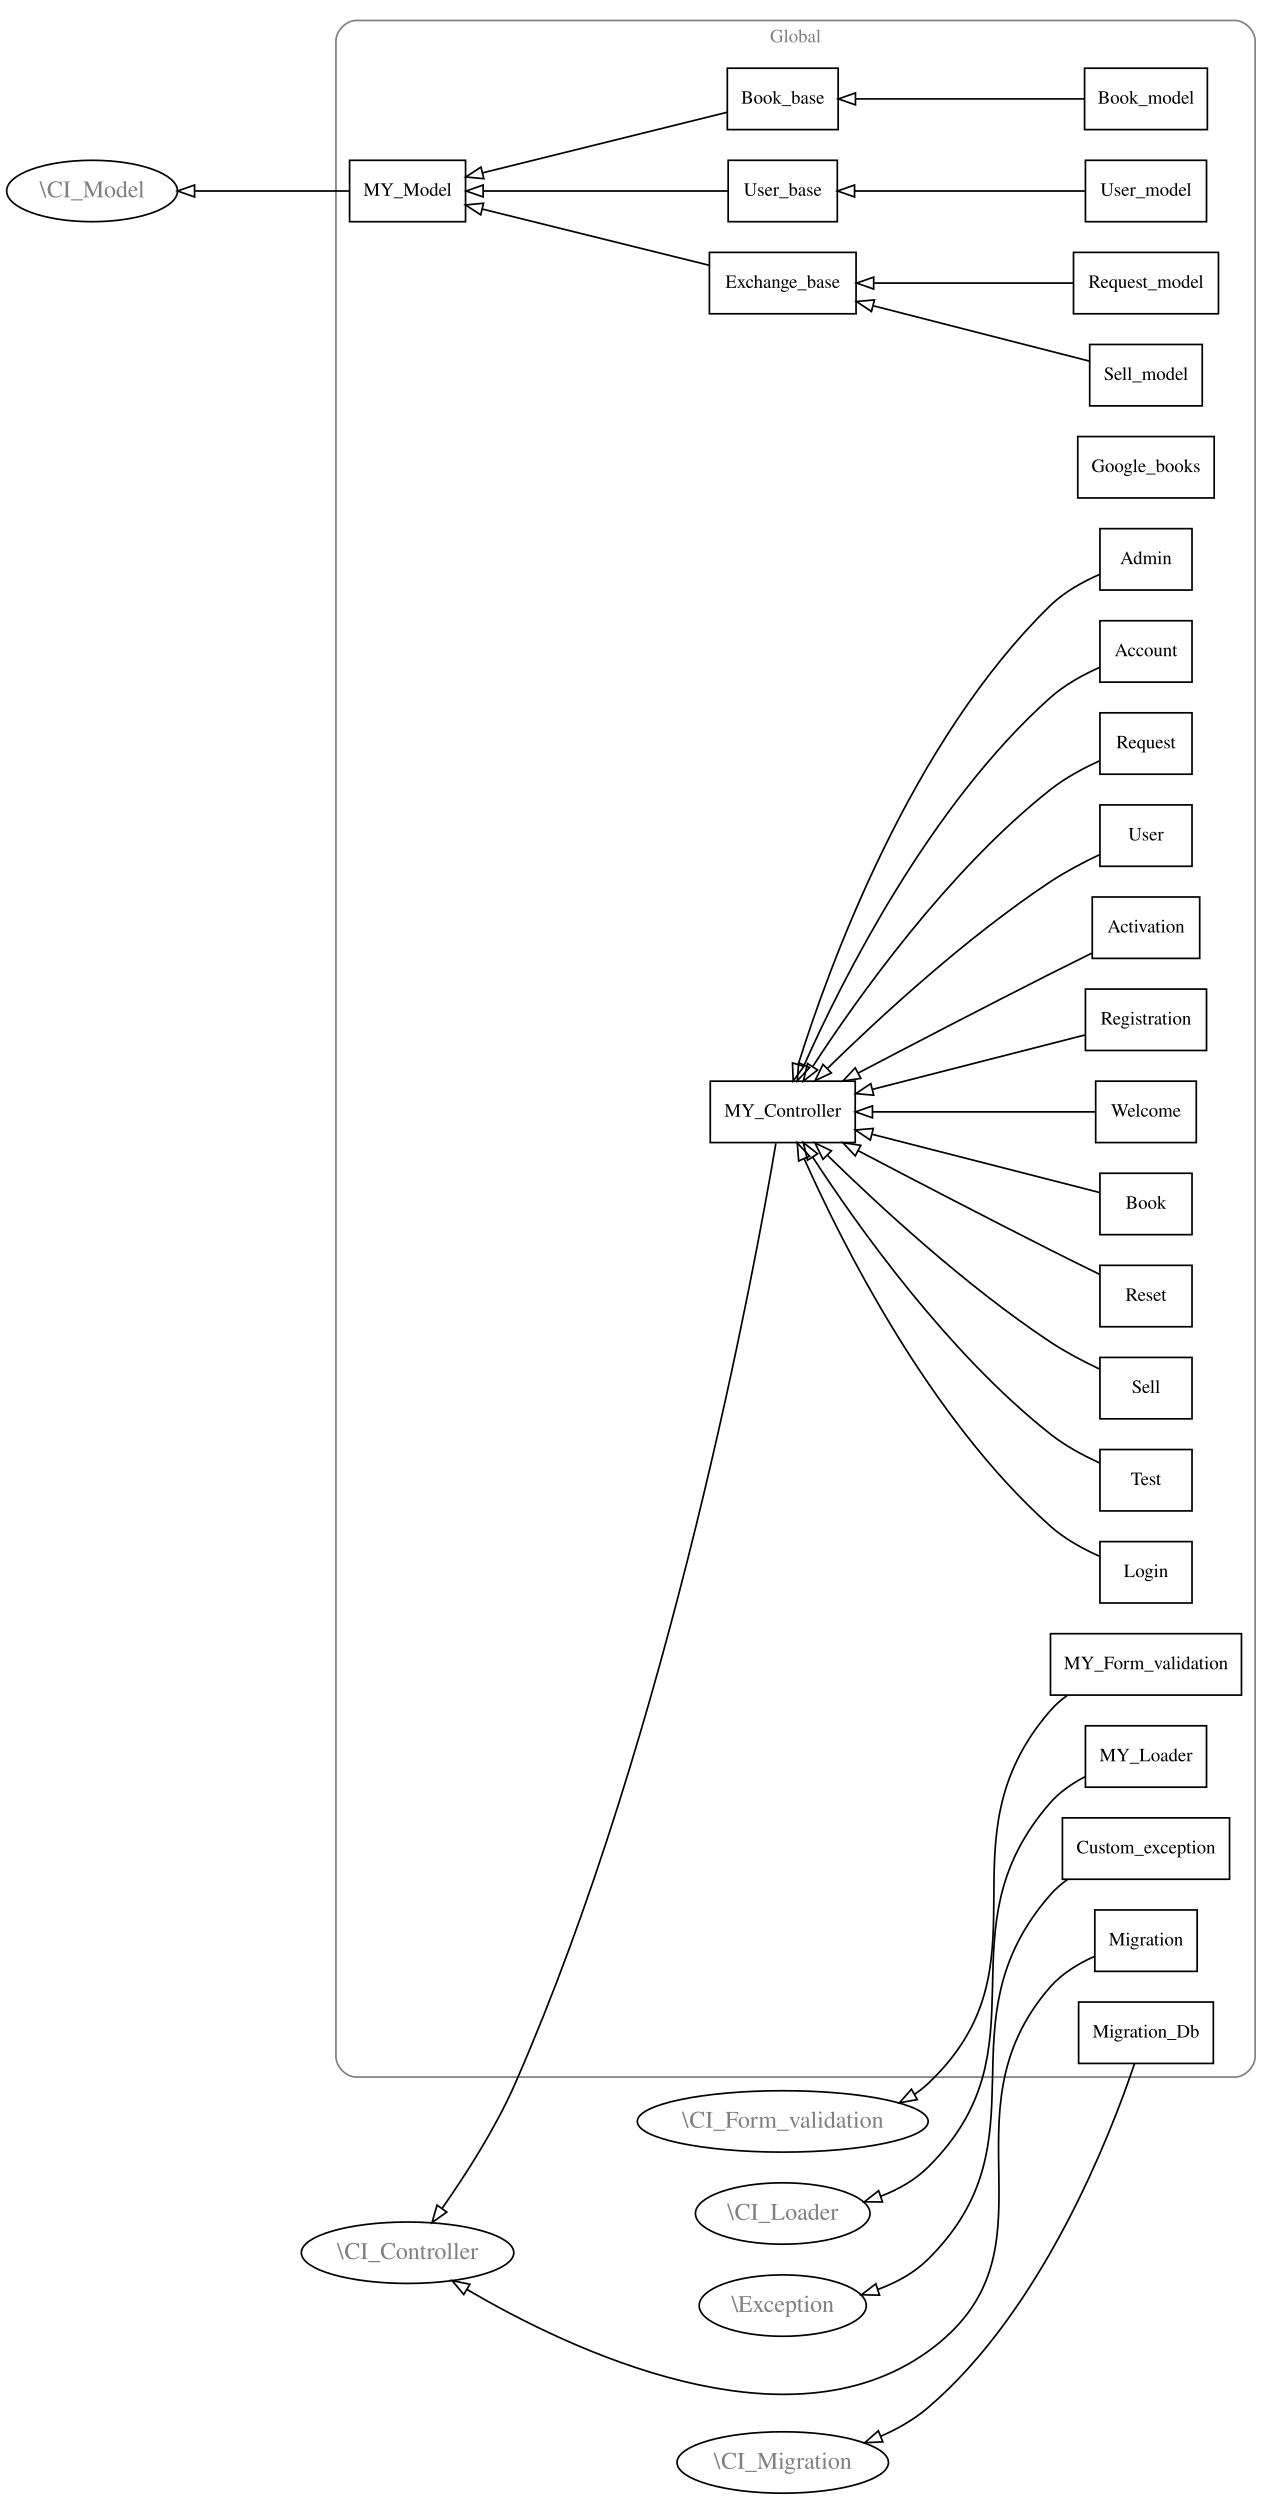
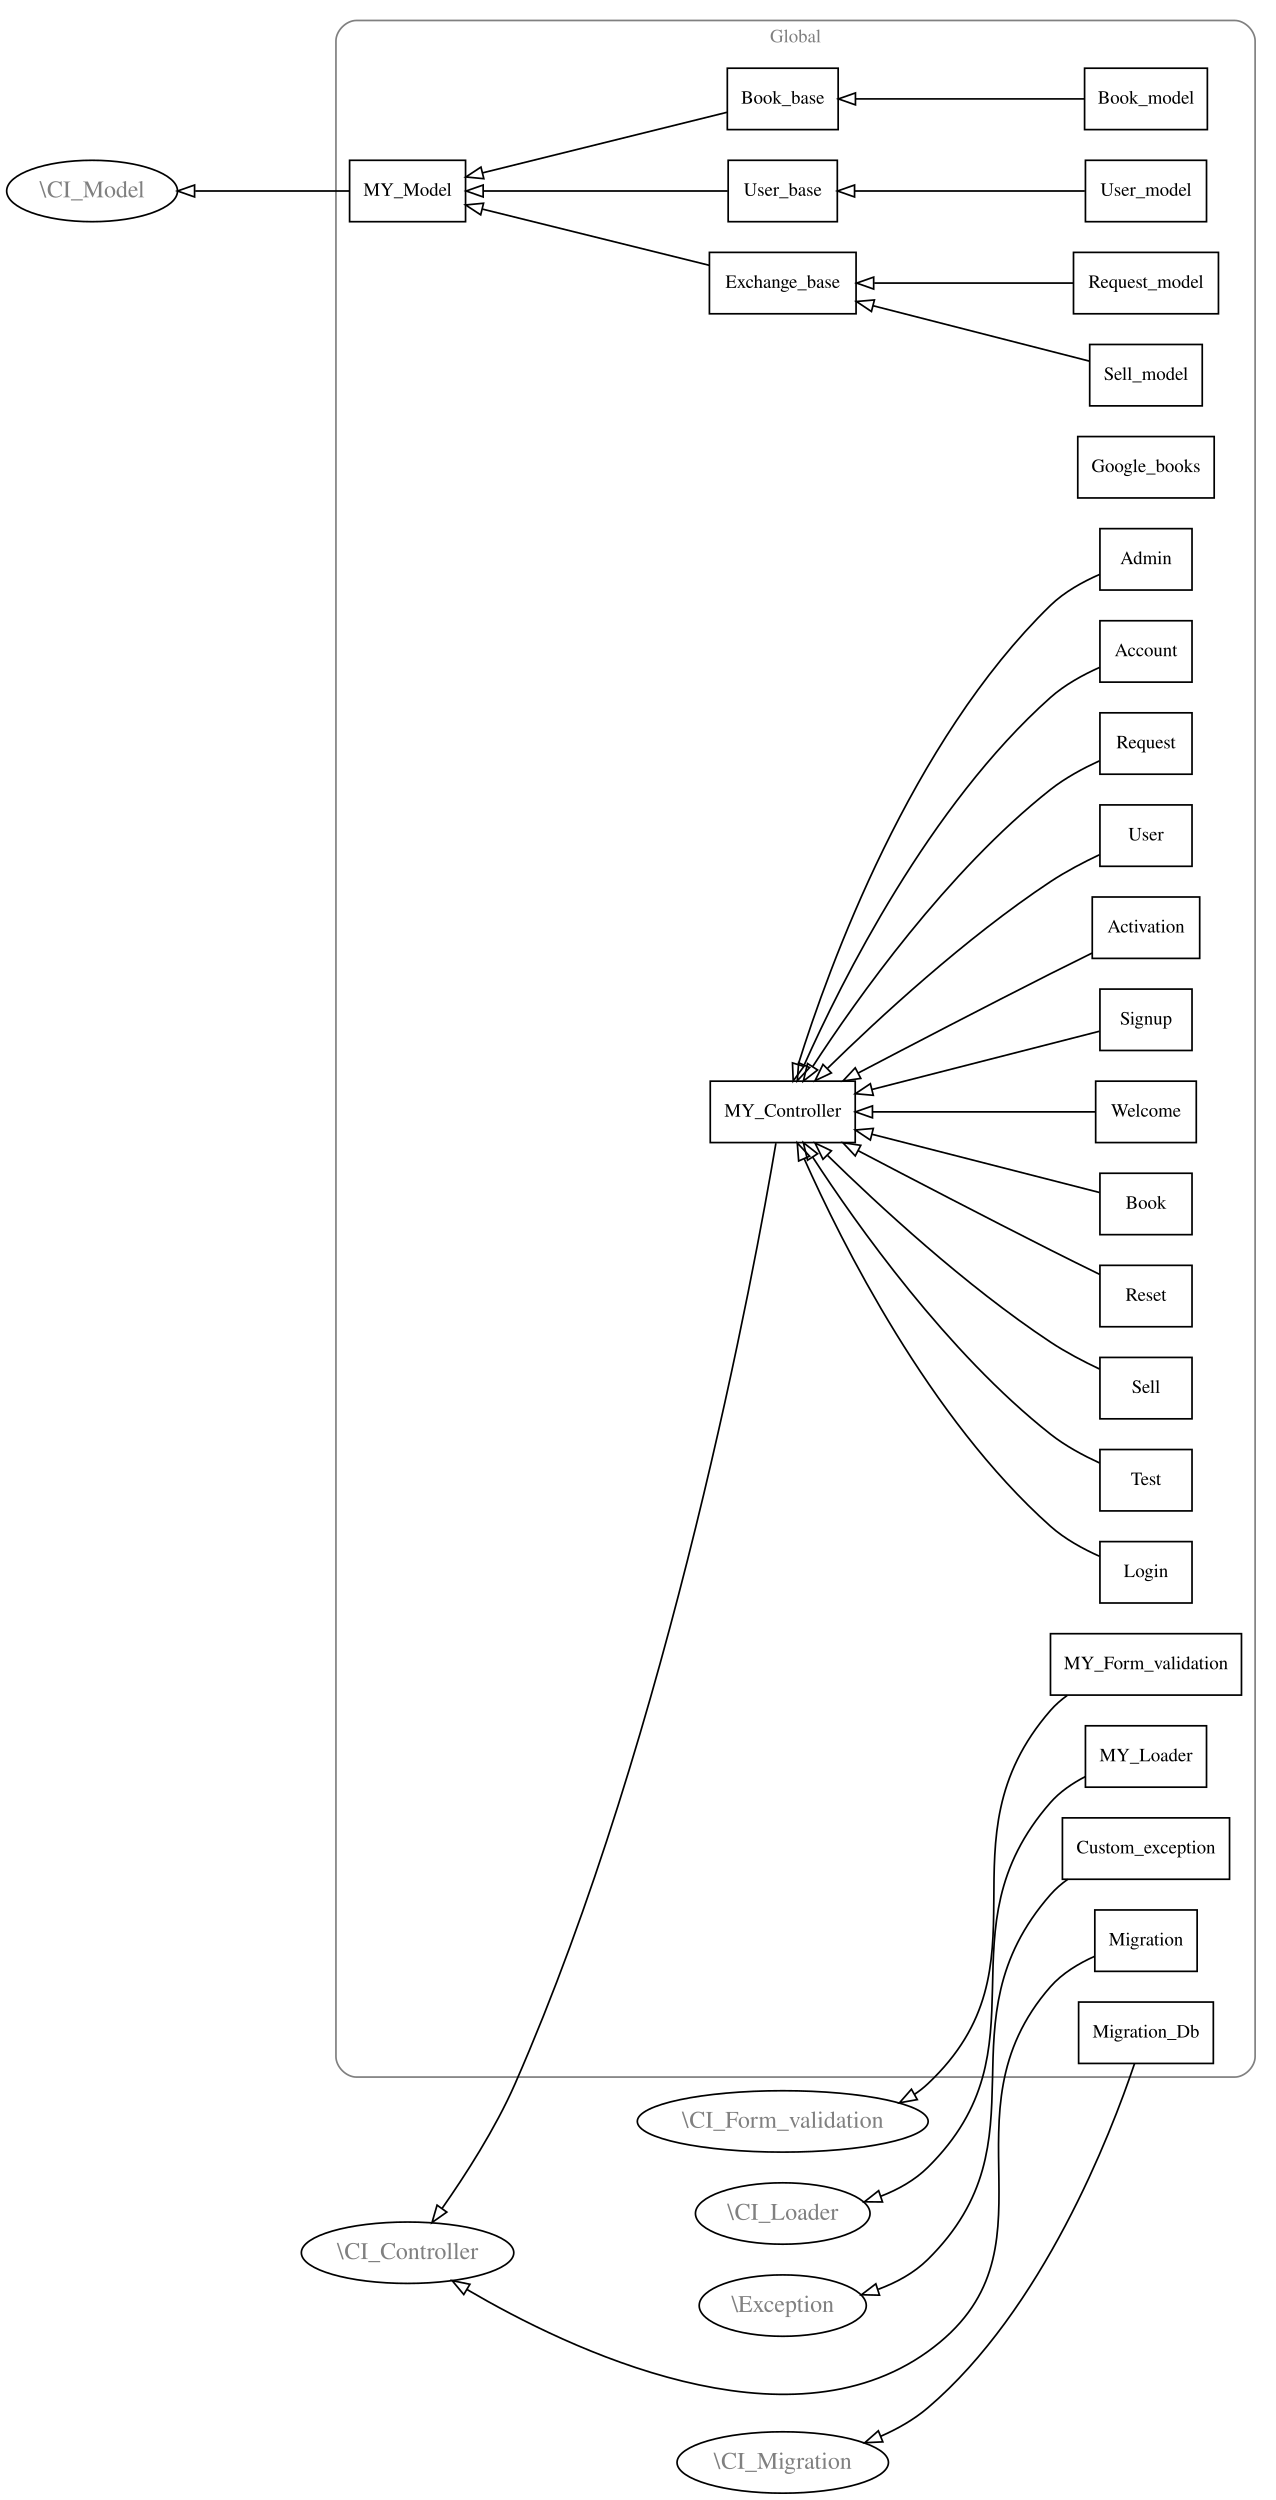
<svg xmlns="http://www.w3.org/2000/svg" width="748pt" height="1466pt" viewBox="0.00 0.00 748.00 1466.00">
  <g id="graph0" class="graph" transform="scale(1 1) rotate(0) translate(4 1462)">
    <polygon fill="white" stroke="white" points="-4,4 -4,-1462 744,-1462 744,4 -4,4" />
    <g id="clust1" class="cluster">
      <path fill="none" stroke="gray" d="M205,-244C205,-244 720,-244 720,-244 726,-244 732,-250 732,-256 732,-256 732,-1438 732,-1438 732,-1444 726,-1450 720,-1450 720,-1450 205,-1450 205,-1450 199,-1450 193,-1444 193,-1438 193,-1438 193,-256 193,-256 193,-250 199,-244 205,-244" />
      <text text-anchor="middle" x="462.5" y="-1437.2" font-family="Times,serif" font-size="11.00" fill="gray">Global</text>
    </g>
    <g id="node1" class="node">
      <polygon fill="none" stroke="black" points="724,-504 612,-504 612,-468 724,-468 724,-504" />
      <text text-anchor="middle" x="668" y="-483.2" font-family="Times,serif" font-size="11.00">MY_Form_validation</text>
    </g>
    <g id="node28" class="node">
      <ellipse fill="none" stroke="black" cx="455" cy="-218" rx="85.285" ry="18" />
      <text text-anchor="middle" x="455" y="-214.3" font-family="Times,serif" font-size="14.00" fill="gray">\CI_Form_validation</text>
    </g>
    <g id="edge1" class="edge">
      <path fill="none" stroke="black" d="M621.838,-467.818C618.219,-465.219 614.863,-462.29 612,-459 544.746,-381.704 614.642,-310.188 540,-240 537.584,-237.728 534.963,-235.684 532.189,-233.846" />
      <polygon fill="none" stroke="black" points="533.896,-230.79 523.467,-228.925 530.457,-236.887 533.896,-230.79" />
    </g>
    <g id="node2" class="node">
      <polygon fill="none" stroke="black" points="701,-1260 635,-1260 635,-1224 701,-1224 701,-1260" />
      <text text-anchor="middle" x="668" y="-1239.2" font-family="Times,serif" font-size="11.00">Sell_model</text>
    </g>
    <g id="node6" class="node">
      <polygon fill="none" stroke="black" points="498,-1314 412,-1314 412,-1278 498,-1278 498,-1314" />
      <text text-anchor="middle" x="455" y="-1293.2" font-family="Times,serif" font-size="11.00">Exchange_base</text>
    </g>
    <g id="edge2" class="edge">
      <path fill="none" stroke="black" d="M634.954,-1250.2C601.263,-1258.82 547.732,-1272.52 507.985,-1282.7" />
      <polygon fill="none" stroke="black" points="507.018,-1279.33 498.198,-1285.2 508.753,-1286.11 507.018,-1279.33" />
    </g>
    <g id="node3" class="node">
      <polygon fill="none" stroke="black" points="269,-1368 201,-1368 201,-1332 269,-1332 269,-1368" />
      <text text-anchor="middle" x="235" y="-1347.2" font-family="Times,serif" font-size="11.00">MY_Model</text>
    </g>
    <g id="node29" class="node">
      <ellipse fill="none" stroke="black" cx="50" cy="-1350" rx="50.091" ry="18" />
      <text text-anchor="middle" x="50" y="-1346.3" font-family="Times,serif" font-size="14.00" fill="gray">\CI_Model</text>
    </g>
    <g id="edge3" class="edge">
      <path fill="none" stroke="black" d="M200.86,-1350C175.707,-1350 140.455,-1350 110.461,-1350" />
      <polygon fill="none" stroke="black" points="110.096,-1346.5 100.096,-1350 110.096,-1353.5 110.096,-1346.5" />
    </g>
    <g id="node4" class="node">
      <polygon fill="none" stroke="black" points="487,-1368 423,-1368 423,-1332 487,-1332 487,-1368" />
      <text text-anchor="middle" x="455" y="-1347.2" font-family="Times,serif" font-size="11.00">User_base</text>
    </g>
    <g id="edge4" class="edge">
      <path fill="none" stroke="black" d="M422.766,-1350C385.133,-1350 321.696,-1350 279.341,-1350" />
      <polygon fill="none" stroke="black" points="279.321,-1346.5 269.321,-1350 279.321,-1353.5 279.321,-1346.5" />
    </g>
    <g id="node5" class="node">
      <polygon fill="none" stroke="black" points="487.5,-1422 422.5,-1422 422.5,-1386 487.5,-1386 487.5,-1422" />
      <text text-anchor="middle" x="455" y="-1401.2" font-family="Times,serif" font-size="11.00">Book_base</text>
    </g>
    <g id="edge5" class="edge">
      <path fill="none" stroke="black" d="M422.301,-1396.15C384.474,-1386.78 321.059,-1371.07 278.878,-1360.62" />
      <polygon fill="none" stroke="black" points="279.715,-1357.22 269.167,-1358.22 278.032,-1364.02 279.715,-1357.22" />
    </g>
    <g id="edge6" class="edge">
      <path fill="none" stroke="black" d="M411.967,-1306.41C373.692,-1315.89 317.429,-1329.83 278.888,-1339.38" />
      <polygon fill="none" stroke="black" points="277.871,-1336.02 269.006,-1341.82 279.554,-1342.82 277.871,-1336.02" />
    </g>
    <g id="node7" class="node">
      <polygon fill="none" stroke="black" points="695,-720 641,-720 641,-684 695,-684 695,-720" />
      <text text-anchor="middle" x="668" y="-699.2" font-family="Times,serif" font-size="11.00">Reset</text>
    </g>
    <g id="node8" class="node">
      <polygon fill="none" stroke="black" points="497.5,-828 412.5,-828 412.5,-792 497.5,-792 497.5,-828" />
      <text text-anchor="middle" x="455" y="-807.2" font-family="Times,serif" font-size="11.00">MY_Controller</text>
    </g>
    <g id="edge7" class="edge">
      <path fill="none" stroke="black" d="M640.921,-714.653C631.755,-719.14 621.4,-724.253 612,-729 573.695,-748.344 530.403,-770.876 499.159,-787.258" />
      <polygon fill="none" stroke="black" points="497.504,-784.174 490.276,-791.92 500.757,-790.372 497.504,-784.174" />
    </g>
    <g id="node30" class="node">
      <ellipse fill="none" stroke="black" cx="235" cy="-141" rx="62.289" ry="18" />
      <text text-anchor="middle" x="235" y="-137.3" font-family="Times,serif" font-size="14.00" fill="gray">\CI_Controller</text>
    </g>
    <g id="edge8" class="edge">
      <path fill="none" stroke="black" d="M450.991,-791.617C438.708,-719.096 388.66,-446.707 298,-240 286.486,-213.748 268.785,-186.304 255.239,-166.987" />
      <polygon fill="none" stroke="black" points="258,-164.83 249.345,-158.718 252.299,-168.893 258,-164.83" />
    </g>
    <g id="node9" class="node">
      <polygon fill="none" stroke="black" points="703.5,-1368 632.5,-1368 632.5,-1332 703.5,-1332 703.5,-1368" />
      <text text-anchor="middle" x="668" y="-1347.2" font-family="Times,serif" font-size="11.00">User_model</text>
    </g>
    <g id="edge9" class="edge">
      <path fill="none" stroke="black" d="M632.158,-1350C595.088,-1350 536.478,-1350 497.159,-1350" />
      <polygon fill="none" stroke="black" points="497.109,-1346.5 487.109,-1350 497.109,-1353.5 497.109,-1346.5" />
    </g>
    <g id="node10" class="node">
      <polygon fill="none" stroke="black" points="708,-1206 628,-1206 628,-1170 708,-1170 708,-1206" />
      <text text-anchor="middle" x="668" y="-1185.2" font-family="Times,serif" font-size="11.00">Google_books</text>
    </g>
    <g id="node11" class="node">
      <polygon fill="none" stroke="black" points="695,-612 641,-612 641,-576 695,-576 695,-612" />
      <text text-anchor="middle" x="668" y="-591.2" font-family="Times,serif" font-size="11.00">Test</text>
    </g>
    <g id="edge10" class="edge">
      <path fill="none" stroke="black" d="M640.759,-604.127C631.18,-608.512 620.598,-614.209 612,-621 551.446,-668.832 498.391,-743.756 472.604,-783.374" />
      <polygon fill="none" stroke="black" points="469.548,-781.656 467.084,-791.96 475.436,-785.442 469.548,-781.656" />
    </g>
    <g id="node12" class="node">
      <polygon fill="none" stroke="black" points="695,-558 641,-558 641,-522 695,-522 695,-558" />
      <text text-anchor="middle" x="668" y="-537.2" font-family="Times,serif" font-size="11.00">Login</text>
    </g>
    <g id="edge11" class="edge">
      <path fill="none" stroke="black" d="M640.868,-549.341C631.087,-553.689 620.336,-559.567 612,-567 540.939,-630.366 489.457,-733.451 467.613,-782.449" />
      <polygon fill="none" stroke="black" points="464.334,-781.212 463.524,-791.776 470.745,-784.023 464.334,-781.212" />
    </g>
    <g id="node13" class="node">
      <polygon fill="none" stroke="black" points="703.5,-450 632.5,-450 632.5,-414 703.5,-414 703.5,-450" />
      <text text-anchor="middle" x="668" y="-429.2" font-family="Times,serif" font-size="11.00">MY_Loader</text>
    </g>
    <g id="node31" class="node">
      <ellipse fill="none" stroke="black" cx="455" cy="-164" rx="51.191" ry="18" />
      <text text-anchor="middle" x="455" y="-160.3" font-family="Times,serif" font-size="14.00" fill="gray">\CI_Loader</text>
    </g>
    <g id="edge12" class="edge">
      <path fill="none" stroke="black" d="M632.422,-420.191C624.895,-416.311 617.538,-411.32 612,-405 545.868,-329.523 611.437,-261.476 540,-191 532.397,-183.5 522.706,-178.082 512.626,-174.169" />
      <polygon fill="none" stroke="black" points="513.494,-170.767 502.9,-170.86 511.239,-177.394 513.494,-170.767" />
    </g>
    <g id="node14" class="node">
      <polygon fill="none" stroke="black" points="695,-1152 641,-1152 641,-1116 695,-1116 695,-1152" />
      <text text-anchor="middle" x="668" y="-1131.2" font-family="Times,serif" font-size="11.00">Admin</text>
    </g>
    <g id="edge13" class="edge">
      <path fill="none" stroke="black" d="M640.803,-1125.15C630.899,-1120.84 620.081,-1114.86 612,-1107 530.068,-1027.27 482.067,-895.205 464.131,-837.929" />
      <polygon fill="none" stroke="black" points="467.406,-836.67 461.13,-828.134 460.713,-838.72 467.406,-836.67" />
    </g>
    <g id="node15" class="node">
      <polygon fill="none" stroke="black" points="717,-396 619,-396 619,-360 717,-360 717,-396" />
      <text text-anchor="middle" x="668" y="-375.2" font-family="Times,serif" font-size="11.00">Custom_exception</text>
    </g>
    <g id="node32" class="node">
      <ellipse fill="none" stroke="black" cx="455" cy="-110" rx="48.993" ry="18" />
      <text text-anchor="middle" x="455" y="-106.3" font-family="Times,serif" font-size="14.00" fill="gray">\Exception</text>
    </g>
    <g id="edge14" class="edge">
      <path fill="none" stroke="black" d="M622.128,-359.986C618.403,-357.345 614.944,-354.36 612,-351 545.868,-275.523 611.437,-207.476 540,-137 531.985,-129.093 521.648,-123.501 510.983,-119.546" />
      <polygon fill="none" stroke="black" points="511.746,-116.113 501.154,-116.354 509.584,-122.771 511.746,-116.113" />
    </g>
    <g id="node16" class="node">
      <polygon fill="none" stroke="black" points="695,-1098 641,-1098 641,-1062 695,-1062 695,-1098" />
      <text text-anchor="middle" x="668" y="-1077.2" font-family="Times,serif" font-size="11.00">Account</text>
    </g>
    <g id="edge15" class="edge">
      <path fill="none" stroke="black" d="M640.868,-1070.66C631.087,-1066.31 620.336,-1060.43 612,-1053 540.939,-989.634 489.457,-886.549 467.613,-837.551" />
      <polygon fill="none" stroke="black" points="470.745,-835.977 463.524,-828.224 464.334,-838.788 470.745,-835.977" />
    </g>
    <g id="node17" class="node">
      <polygon fill="none" stroke="black" points="695,-1044 641,-1044 641,-1008 695,-1008 695,-1044" />
      <text text-anchor="middle" x="668" y="-1023.2" font-family="Times,serif" font-size="11.00">Request</text>
    </g>
    <g id="edge16" class="edge">
      <path fill="none" stroke="black" d="M640.759,-1015.87C631.18,-1011.49 620.598,-1005.79 612,-999 551.446,-951.168 498.391,-876.244 472.604,-836.626" />
      <polygon fill="none" stroke="black" points="475.436,-834.558 467.084,-828.04 469.548,-838.344 475.436,-834.558" />
    </g>
    <g id="node18" class="node">
      <polygon fill="none" stroke="black" points="695,-990 641,-990 641,-954 695,-954 695,-990" />
      <text text-anchor="middle" x="668" y="-969.2" font-family="Times,serif" font-size="11.00">User</text>
    </g>
    <g id="edge17" class="edge">
      <path fill="none" stroke="black" d="M640.78,-960.815C631.408,-956.385 620.958,-950.931 612,-945 562.107,-911.964 510.894,-864.55 481.334,-835.595" />
      <polygon fill="none" stroke="black" points="483.519,-832.834 473.945,-828.298 478.601,-837.815 483.519,-832.834" />
    </g>
    <g id="node19" class="node">
      <polygon fill="none" stroke="black" points="699.5,-936 636.5,-936 636.5,-900 699.5,-900 699.5,-936" />
      <text text-anchor="middle" x="668" y="-915.2" font-family="Times,serif" font-size="11.00">Activation</text>
    </g>
    <g id="edge18" class="edge">
      <path fill="none" stroke="black" d="M636.393,-903.127C628.433,-899.217 619.881,-894.98 612,-891 573.695,-871.656 530.403,-849.124 499.159,-832.742" />
      <polygon fill="none" stroke="black" points="500.757,-829.628 490.276,-828.08 497.504,-835.826 500.757,-829.628" />
    </g>
    <g id="node20" class="node">
-       <polygon fill="none" stroke="black" points="703.5,-882 632.5,-882 632.5,-846 703.5,-846 703.5,-882" />
-       <text text-anchor="middle" x="668" y="-861.2" font-family="Times,serif" font-size="11.00">Registration</text>
+       <polygon fill="none" stroke="black" points="695,-882 641,-882 641,-846 695,-846 695,-882" />
+       <text text-anchor="middle" x="668" y="-861.2" font-family="Times,serif" font-size="11.00">Signup</text>
    </g>
    <g id="edge19" class="edge">
-       <path fill="none" stroke="black" d="M632.158,-855.083C598.311,-846.421 546.508,-833.163 507.827,-823.264" />
-       <polygon fill="none" stroke="black" points="508.349,-819.785 497.793,-820.696 506.613,-826.566 508.349,-819.785" />
+       <path fill="none" stroke="black" d="M640.703,-857.27C607.464,-848.763 549.506,-833.931 507.361,-823.144" />
+       <polygon fill="none" stroke="black" points="508.106,-819.722 497.55,-820.634 506.37,-826.504 508.106,-819.722" />
    </g>
    <g id="node21" class="node">
      <polygon fill="none" stroke="black" points="710.5,-1314 625.5,-1314 625.5,-1278 710.5,-1278 710.5,-1314" />
      <text text-anchor="middle" x="668" y="-1293.2" font-family="Times,serif" font-size="11.00">Request_model</text>
    </g>
    <g id="edge20" class="edge">
      <path fill="none" stroke="black" d="M625.313,-1296C591.864,-1296 544.706,-1296 508.651,-1296" />
      <polygon fill="none" stroke="black" points="508.322,-1292.5 498.322,-1296 508.322,-1299.5 508.322,-1292.5" />
    </g>
    <g id="node22" class="node">
      <polygon fill="none" stroke="black" points="697.5,-828 638.5,-828 638.5,-792 697.5,-792 697.5,-828" />
      <text text-anchor="middle" x="668" y="-807.2" font-family="Times,serif" font-size="11.00">Welcome</text>
    </g>
    <g id="edge21" class="edge">
      <path fill="none" stroke="black" d="M638.104,-810C604.6,-810 548.734,-810 507.697,-810" />
      <polygon fill="none" stroke="black" points="507.606,-806.5 497.606,-810 507.606,-813.5 507.606,-806.5" />
    </g>
    <g id="node23" class="node">
      <polygon fill="none" stroke="black" points="695,-774 641,-774 641,-738 695,-738 695,-774" />
      <text text-anchor="middle" x="668" y="-753.2" font-family="Times,serif" font-size="11.00">Book</text>
    </g>
    <g id="edge22" class="edge">
      <path fill="none" stroke="black" d="M640.703,-762.73C607.464,-771.237 549.506,-786.069 507.361,-796.856" />
      <polygon fill="none" stroke="black" points="506.37,-793.496 497.55,-799.366 508.106,-800.278 506.37,-793.496" />
    </g>
    <g id="node24" class="node">
      <polygon fill="none" stroke="black" points="704,-1422 632,-1422 632,-1386 704,-1386 704,-1422" />
      <text text-anchor="middle" x="668" y="-1401.2" font-family="Times,serif" font-size="11.00">Book_model</text>
    </g>
    <g id="edge23" class="edge">
      <path fill="none" stroke="black" d="M631.683,-1404C594.744,-1404 536.797,-1404 497.65,-1404" />
      <polygon fill="none" stroke="black" points="497.634,-1400.5 487.634,-1404 497.634,-1407.5 497.634,-1400.5" />
    </g>
    <g id="node25" class="node">
      <polygon fill="none" stroke="black" points="695,-666 641,-666 641,-630 695,-630 695,-666" />
      <text text-anchor="middle" x="668" y="-645.2" font-family="Times,serif" font-size="11.00">Sell</text>
    </g>
    <g id="edge24" class="edge">
      <path fill="none" stroke="black" d="M640.78,-659.185C631.408,-663.615 620.958,-669.069 612,-675 562.107,-708.036 510.894,-755.45 481.334,-784.405" />
      <polygon fill="none" stroke="black" points="478.601,-782.185 473.945,-791.702 483.519,-787.166 478.601,-782.185" />
    </g>
    <g id="node26" class="node">
      <polygon fill="none" stroke="black" points="698,-342 638,-342 638,-306 698,-306 698,-342" />
      <text text-anchor="middle" x="668" y="-321.2" font-family="Times,serif" font-size="11.00">Migration</text>
    </g>
    <g id="edge25" class="edge">
      <path fill="none" stroke="black" d="M637.86,-314.801C628.54,-310.635 618.87,-304.841 612,-297 545.868,-221.523 621.49,-141.562 540,-83 457.205,-23.501 330.122,-84.076 269.898,-119.408" />
      <polygon fill="none" stroke="black" points="267.953,-116.494 261.167,-124.631 271.546,-122.501 267.953,-116.494" />
    </g>
    <g id="node27" class="node">
      <polygon fill="none" stroke="black" points="707.5,-288 628.5,-288 628.5,-252 707.5,-252 707.5,-288" />
      <text text-anchor="middle" x="668" y="-267.2" font-family="Times,serif" font-size="11.00">Migration_Db</text>
    </g>
    <g id="node33" class="node">
      <ellipse fill="none" stroke="black" cx="455" cy="-18" rx="61.99" ry="18" />
      <text text-anchor="middle" x="455" y="-14.3" font-family="Times,serif" font-size="14.00" fill="gray">\CI_Migration</text>
    </g>
    <g id="edge26" class="edge">
      <path fill="none" stroke="black" d="M661.277,-251.86C647.286,-210.325 607.477,-107.486 540,-50 531.988,-43.174 522.367,-37.724 512.541,-33.398" />
      <polygon fill="none" stroke="black" points="513.687,-30.086 503.104,-29.587 511.066,-36.577 513.687,-30.086" />
    </g>
  </g>
</svg>
